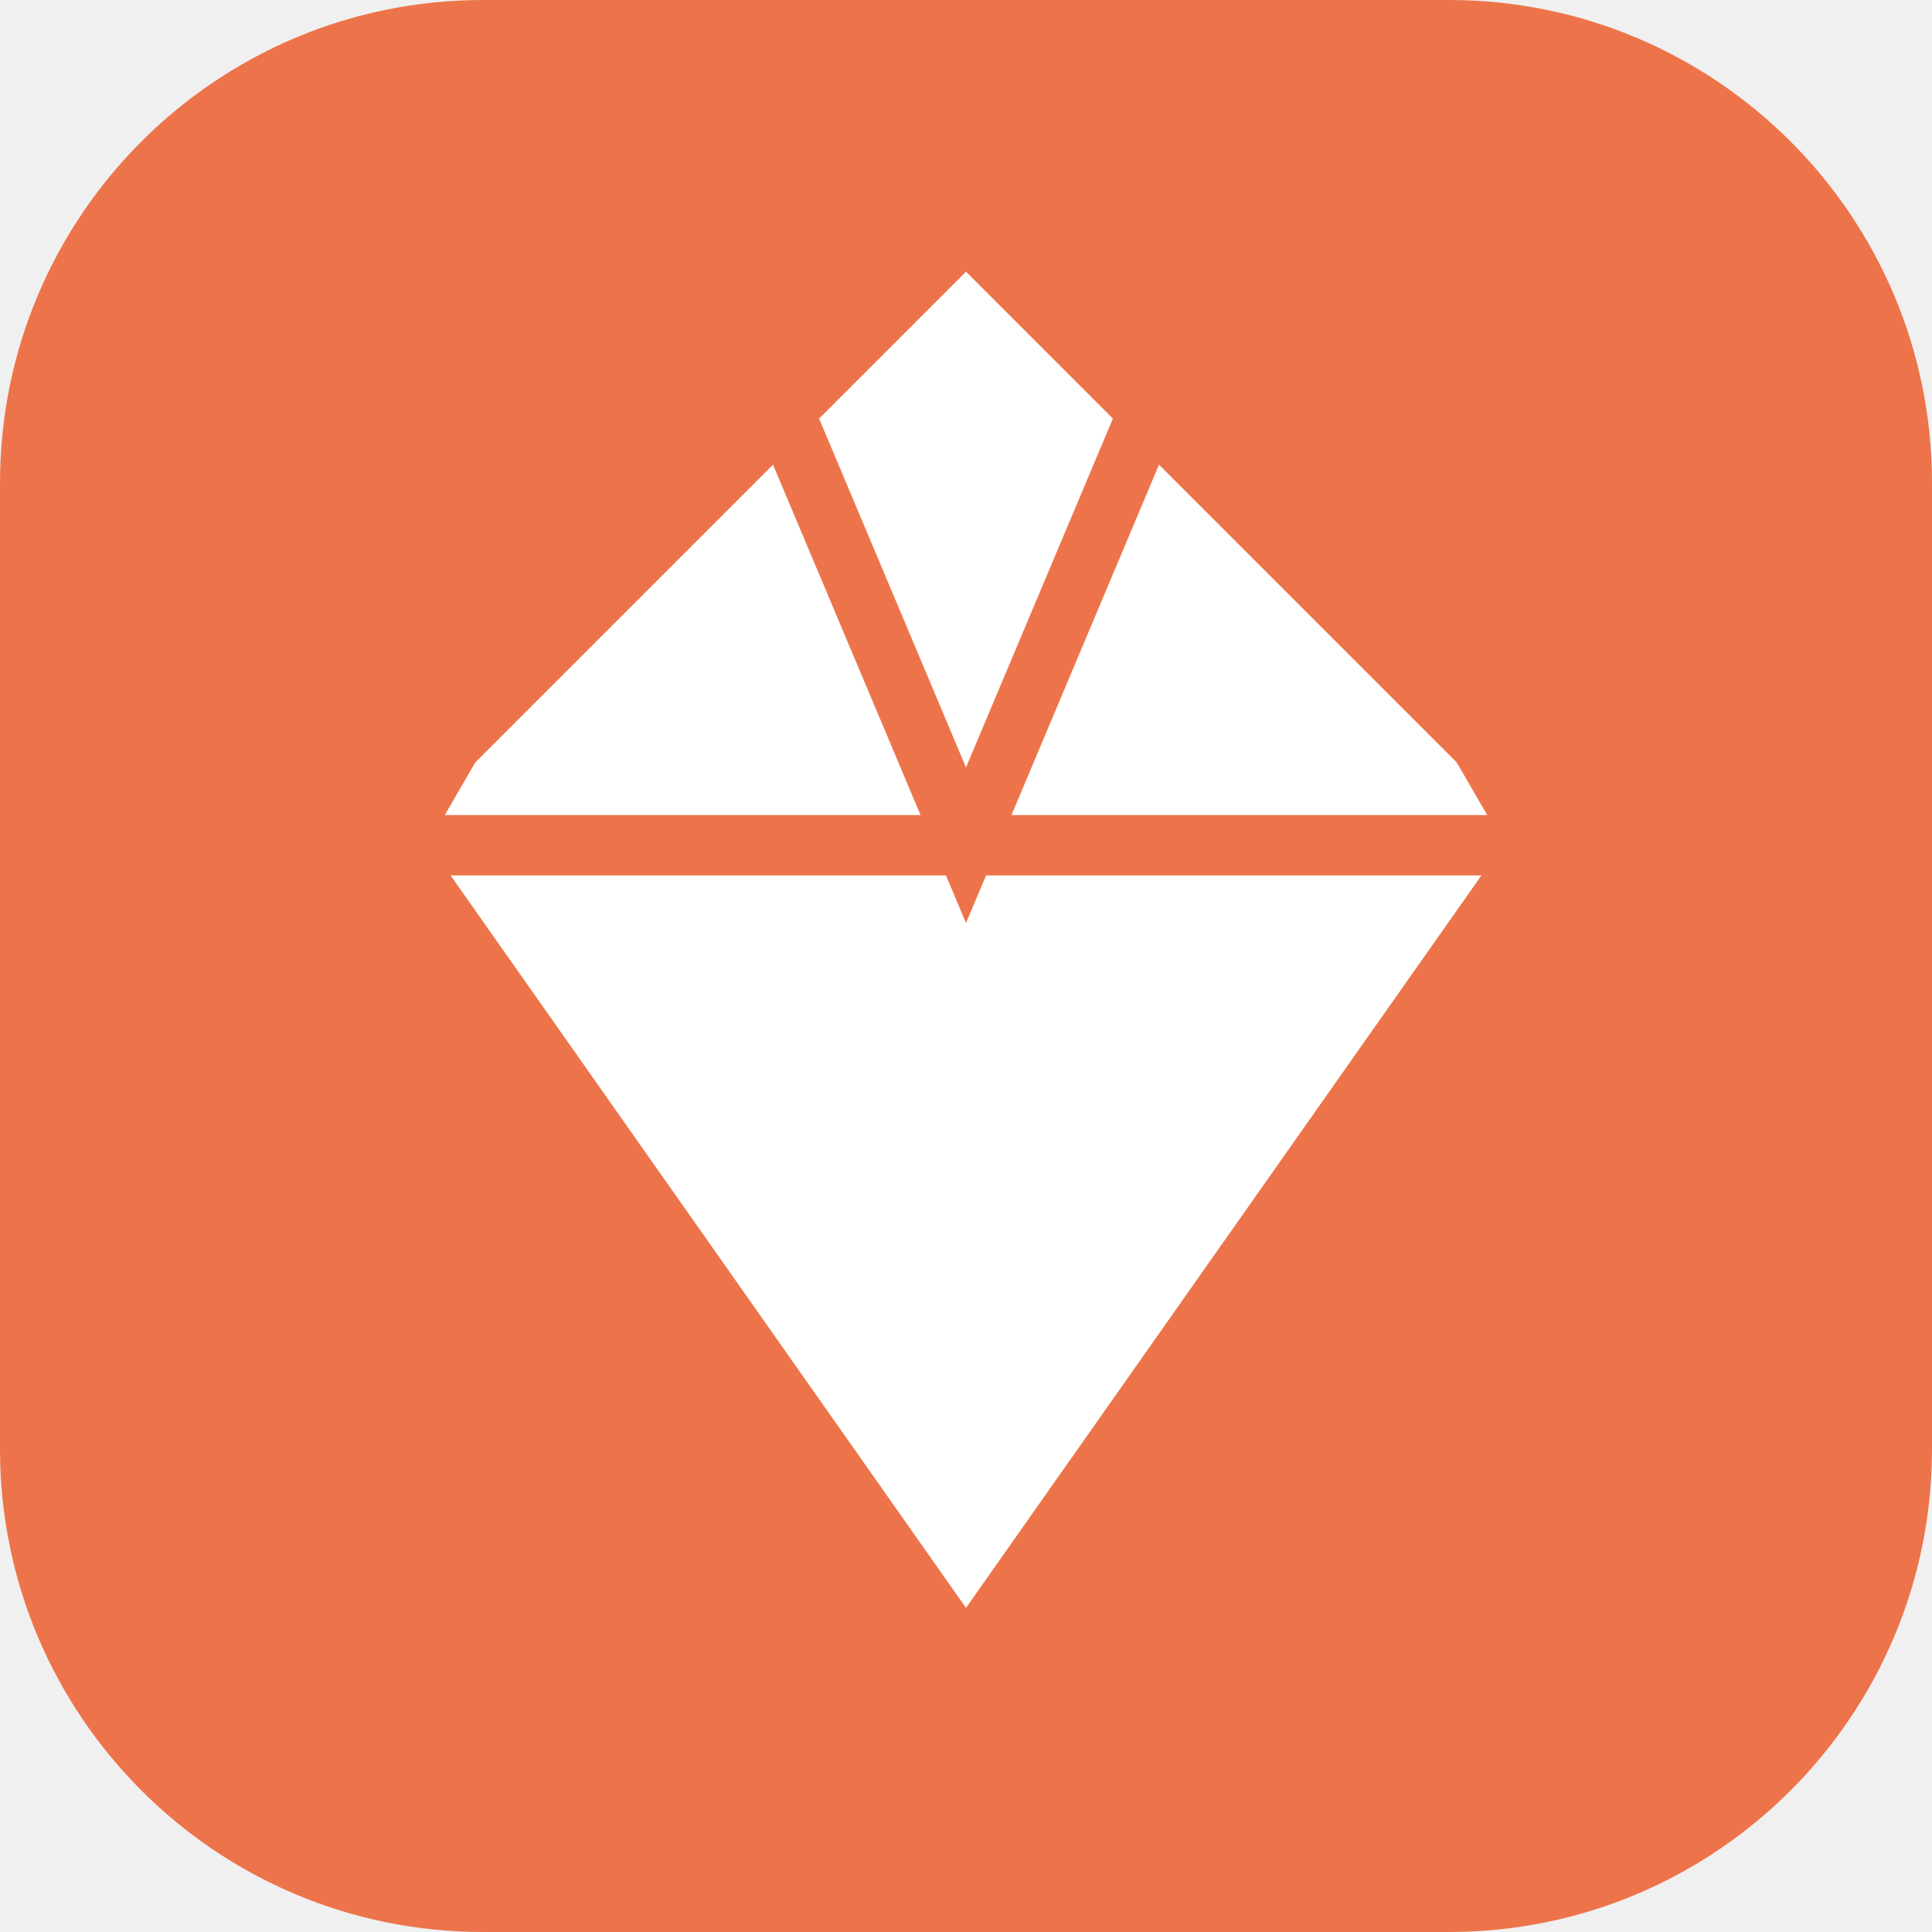
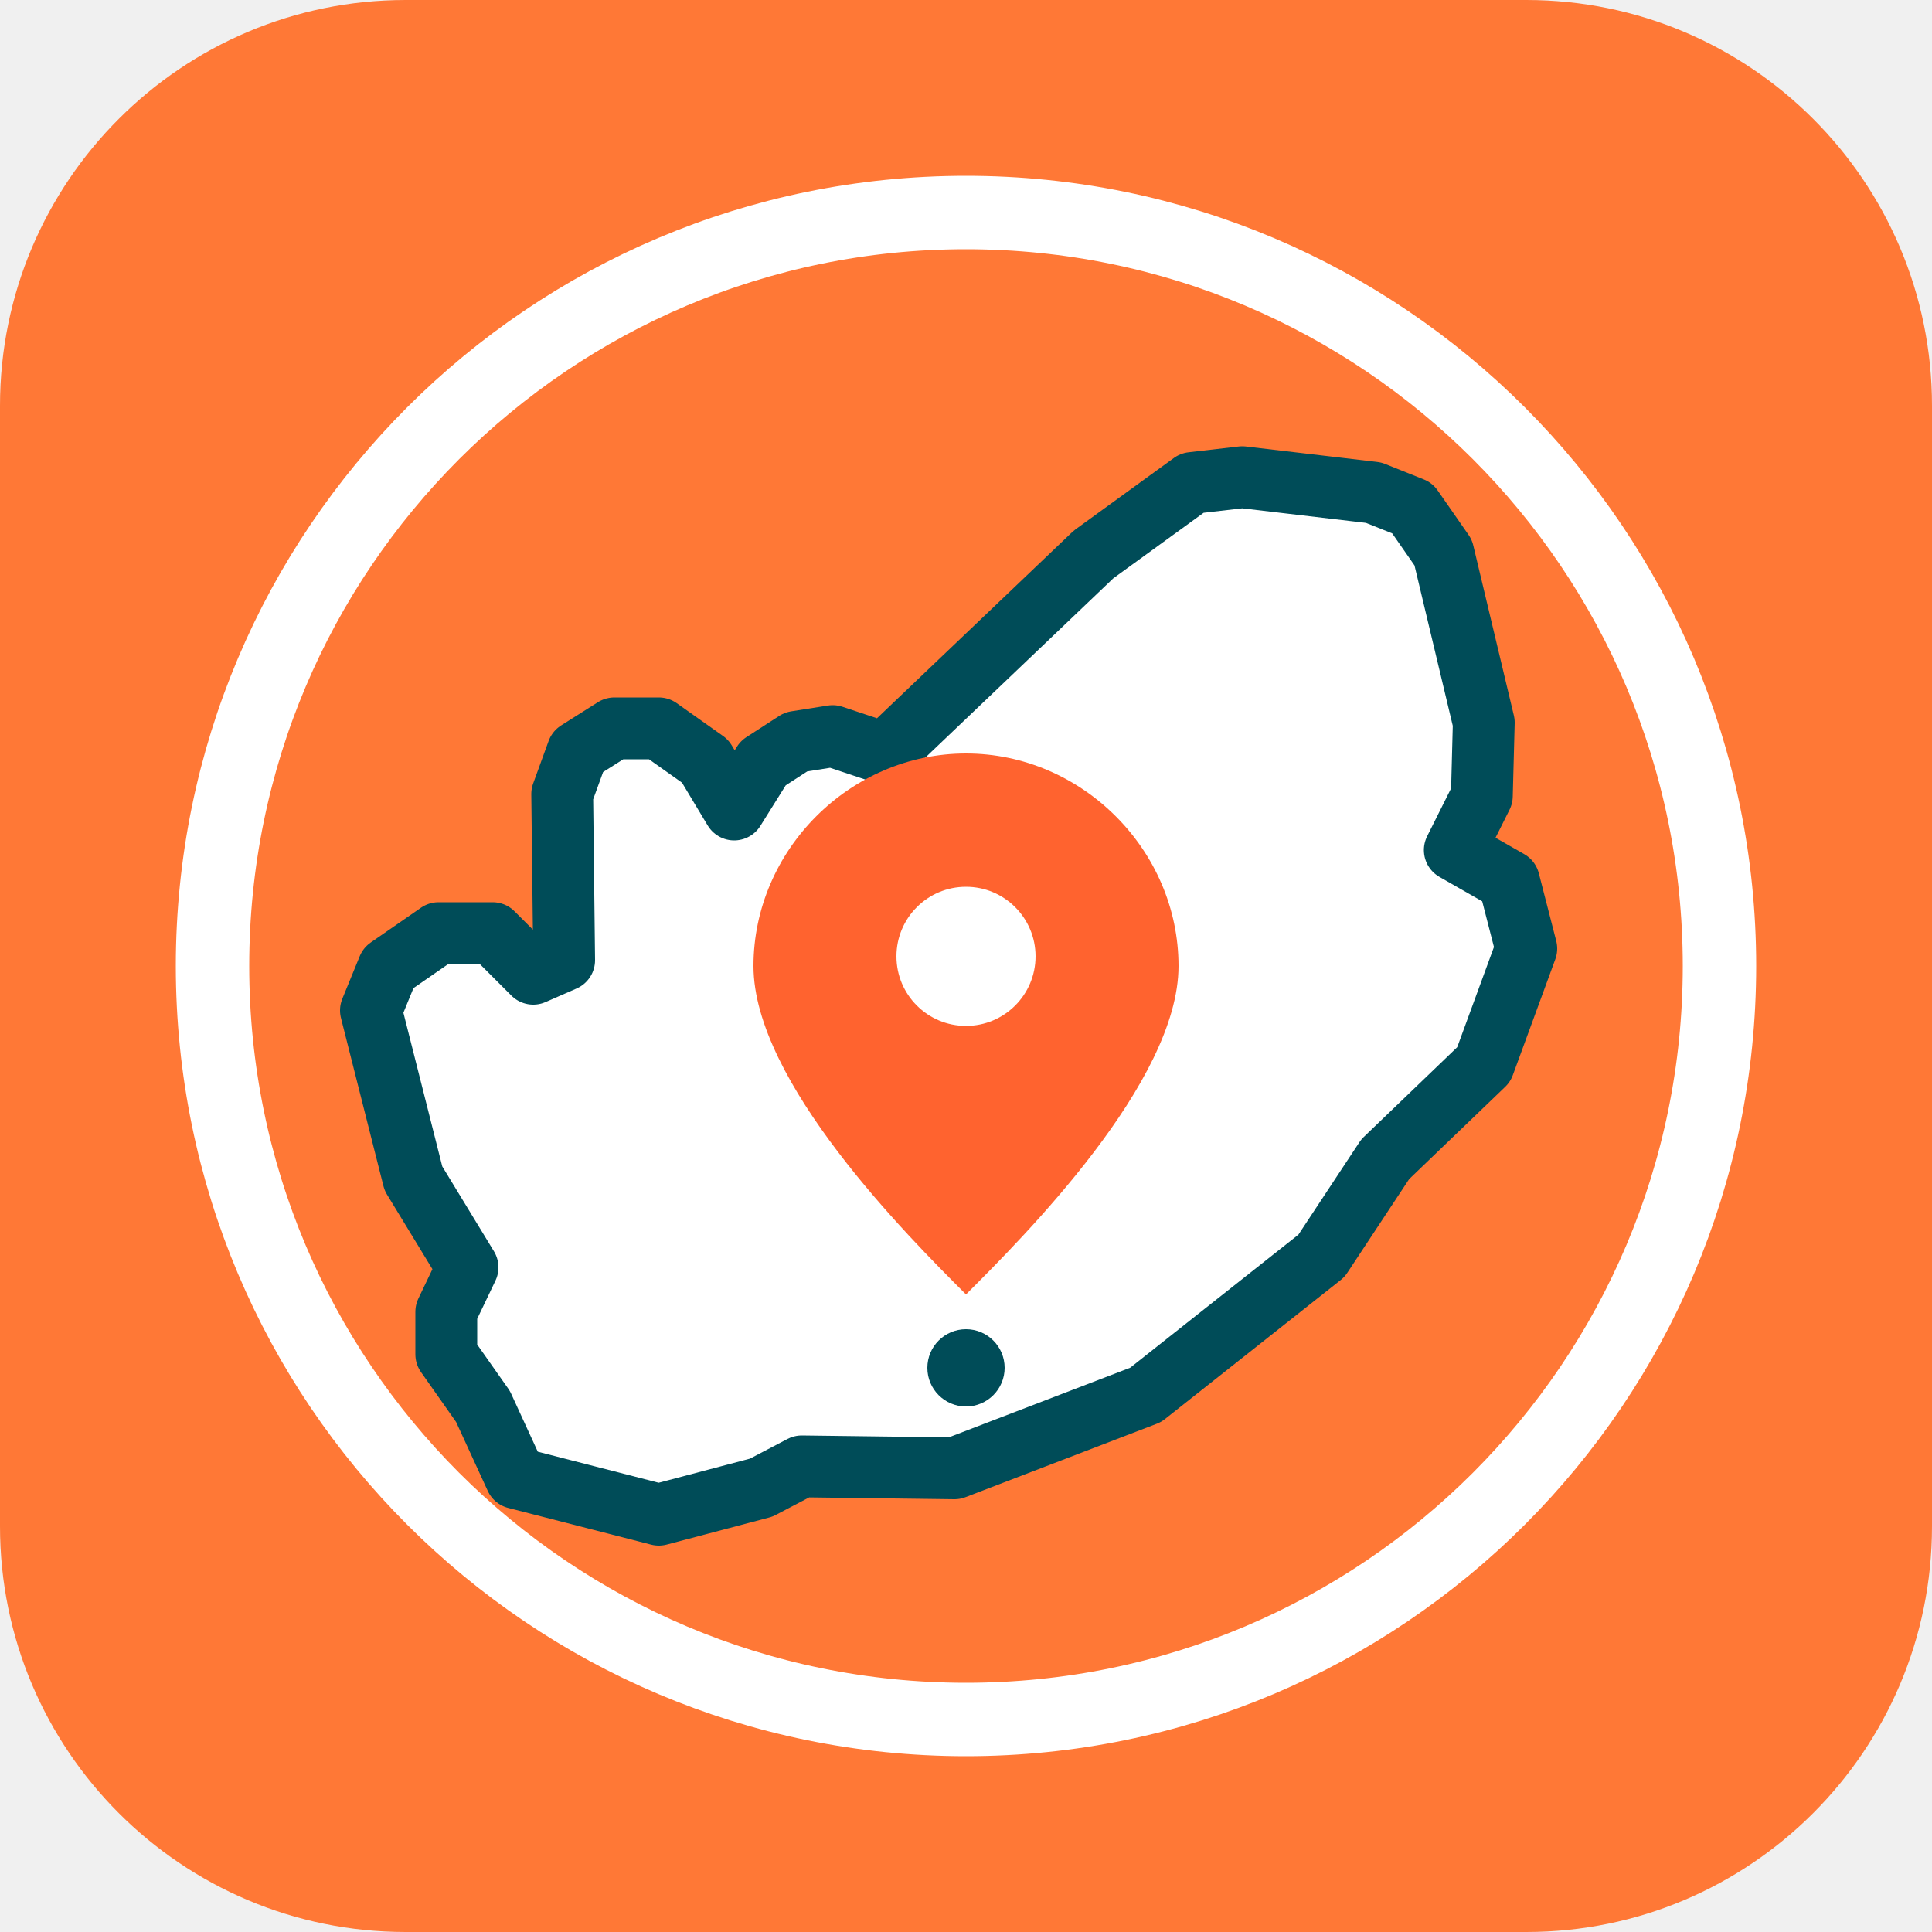
- <svg xmlns="http://www.w3.org/2000/svg" viewBox="0 0 64 64">
-   <rect width="64" height="64" rx="16" fill="#ed744a" />
-   <path d="M32 9 51 28 32 55 13 28z" fill="#fff" />
-   <path d="M13 28h38M24 9l-11 19 19 27 19-27L40 9M24 9l8 19 8-19M13 28h38" fill="none" stroke="#ed744a" stroke-width="2" />
+ <svg xmlns="http://www.w3.org/2000/svg" viewBox="0 0 100 100">
+   <rect width="100" height="100" rx="21" fill="#FF7836" />
+   <circle cx="50" cy="50" r="39" fill="none" stroke="#fff" stroke-width="3.8" />
+   <path d="M73.1 26.3 L71.1 25.5 L64.3 24.7 L61.7 25 L56.6 28.7 L45.8 39 L43.1 38.1 L41.2 38.4 L39.5 39.5 L38 41.9 L36.5 39.4 L34.1 37.7 L31.8 37.7 L29.9 38.9 L29.1 41.1 L29.2 49.7 L27.6 50.4 L25.5 48.3 L22.7 48.3 L20.1 50.1 L19.2 52.3 L21.4 61 L24.2 65.6 L23.1 67.9 L23.1 70.1 L25 72.8 L26.7 76.5 L34.1 78.4 L39.4 77 L41.5 75.9 L49.4 76 L59.3 72.2 L68.4 65 L71.7 60 L76.8 55.1 L79 49.1 L78.1 45.6 L75.3 44 L76.7 41.2 L76.8 37.4 L74.7 28.6 Z" fill="#fff" stroke="#004c58" stroke-width="3.2" stroke-linejoin="round" />
+   <path d="M50 39 C44 39 39 44 39 50 C39 56 47 64 50 67 C53 64 61 56 61 50 C61 44 56 39 50 39 Z" fill="#ff632f" />
+   <circle cx="50" cy="49.5" r="3.6" fill="#fff" />
+   <circle cx="50" cy="70.8" r="2" fill="#004c58" />
</svg>
